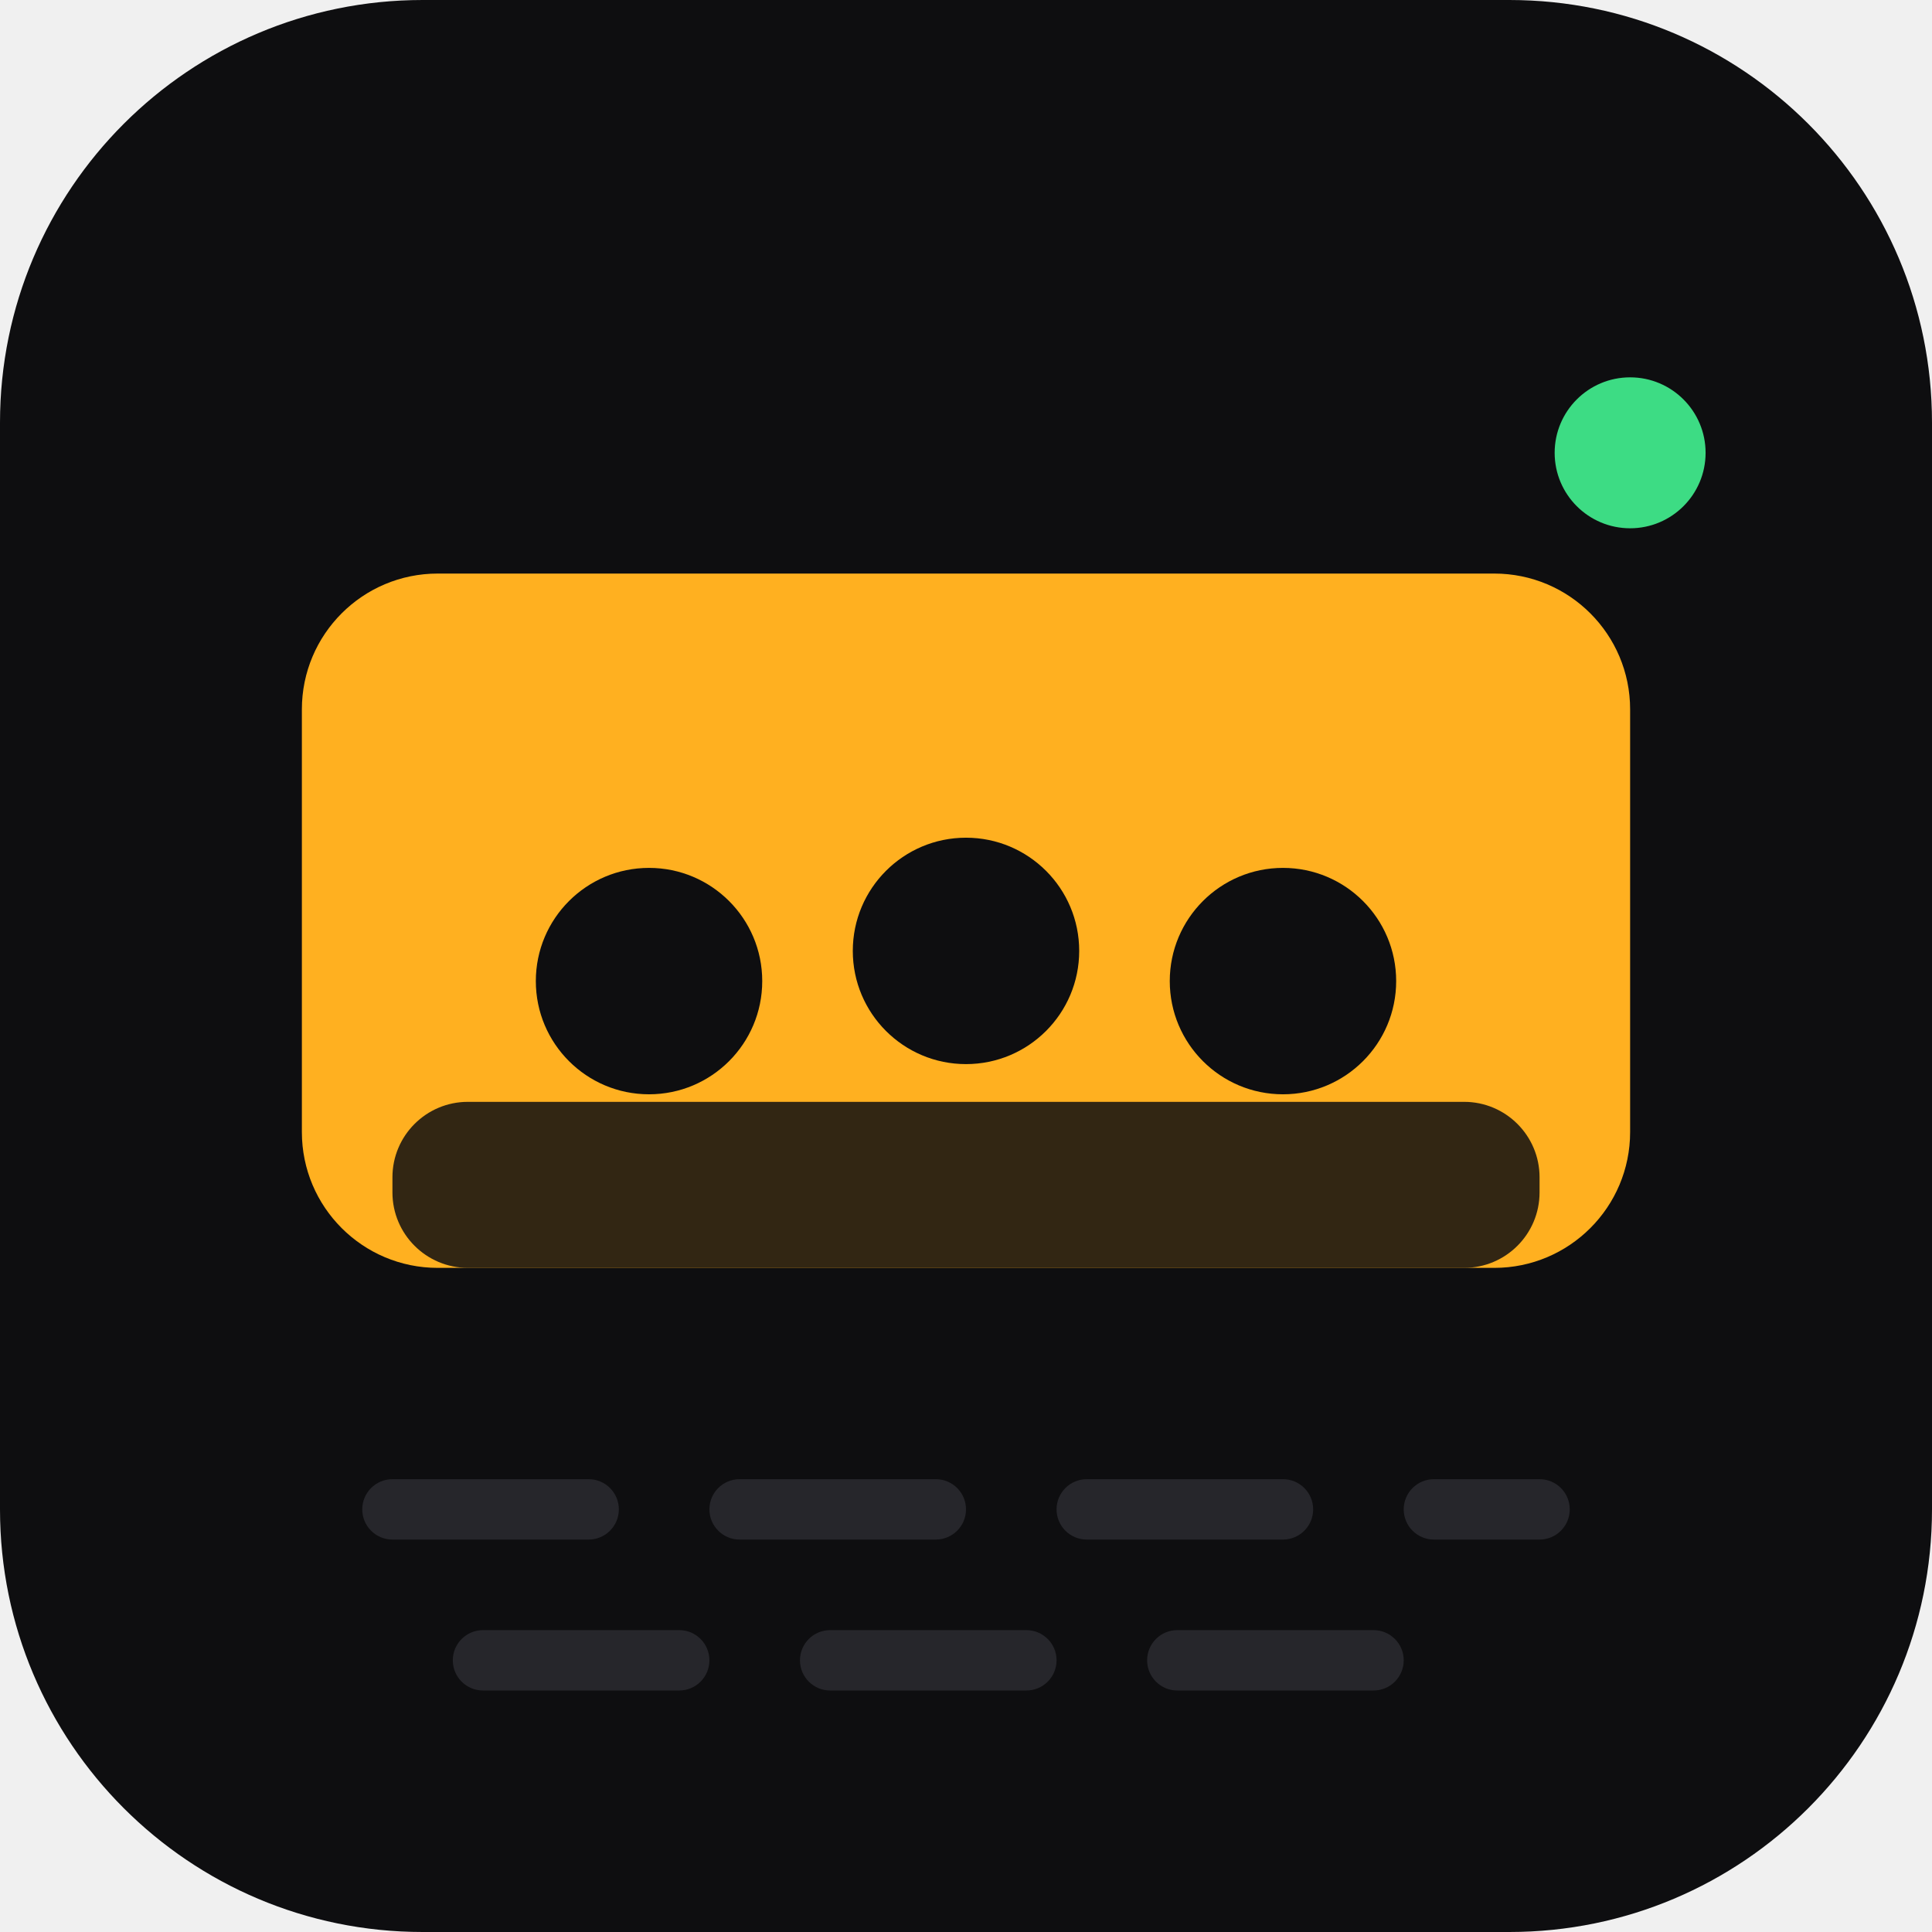
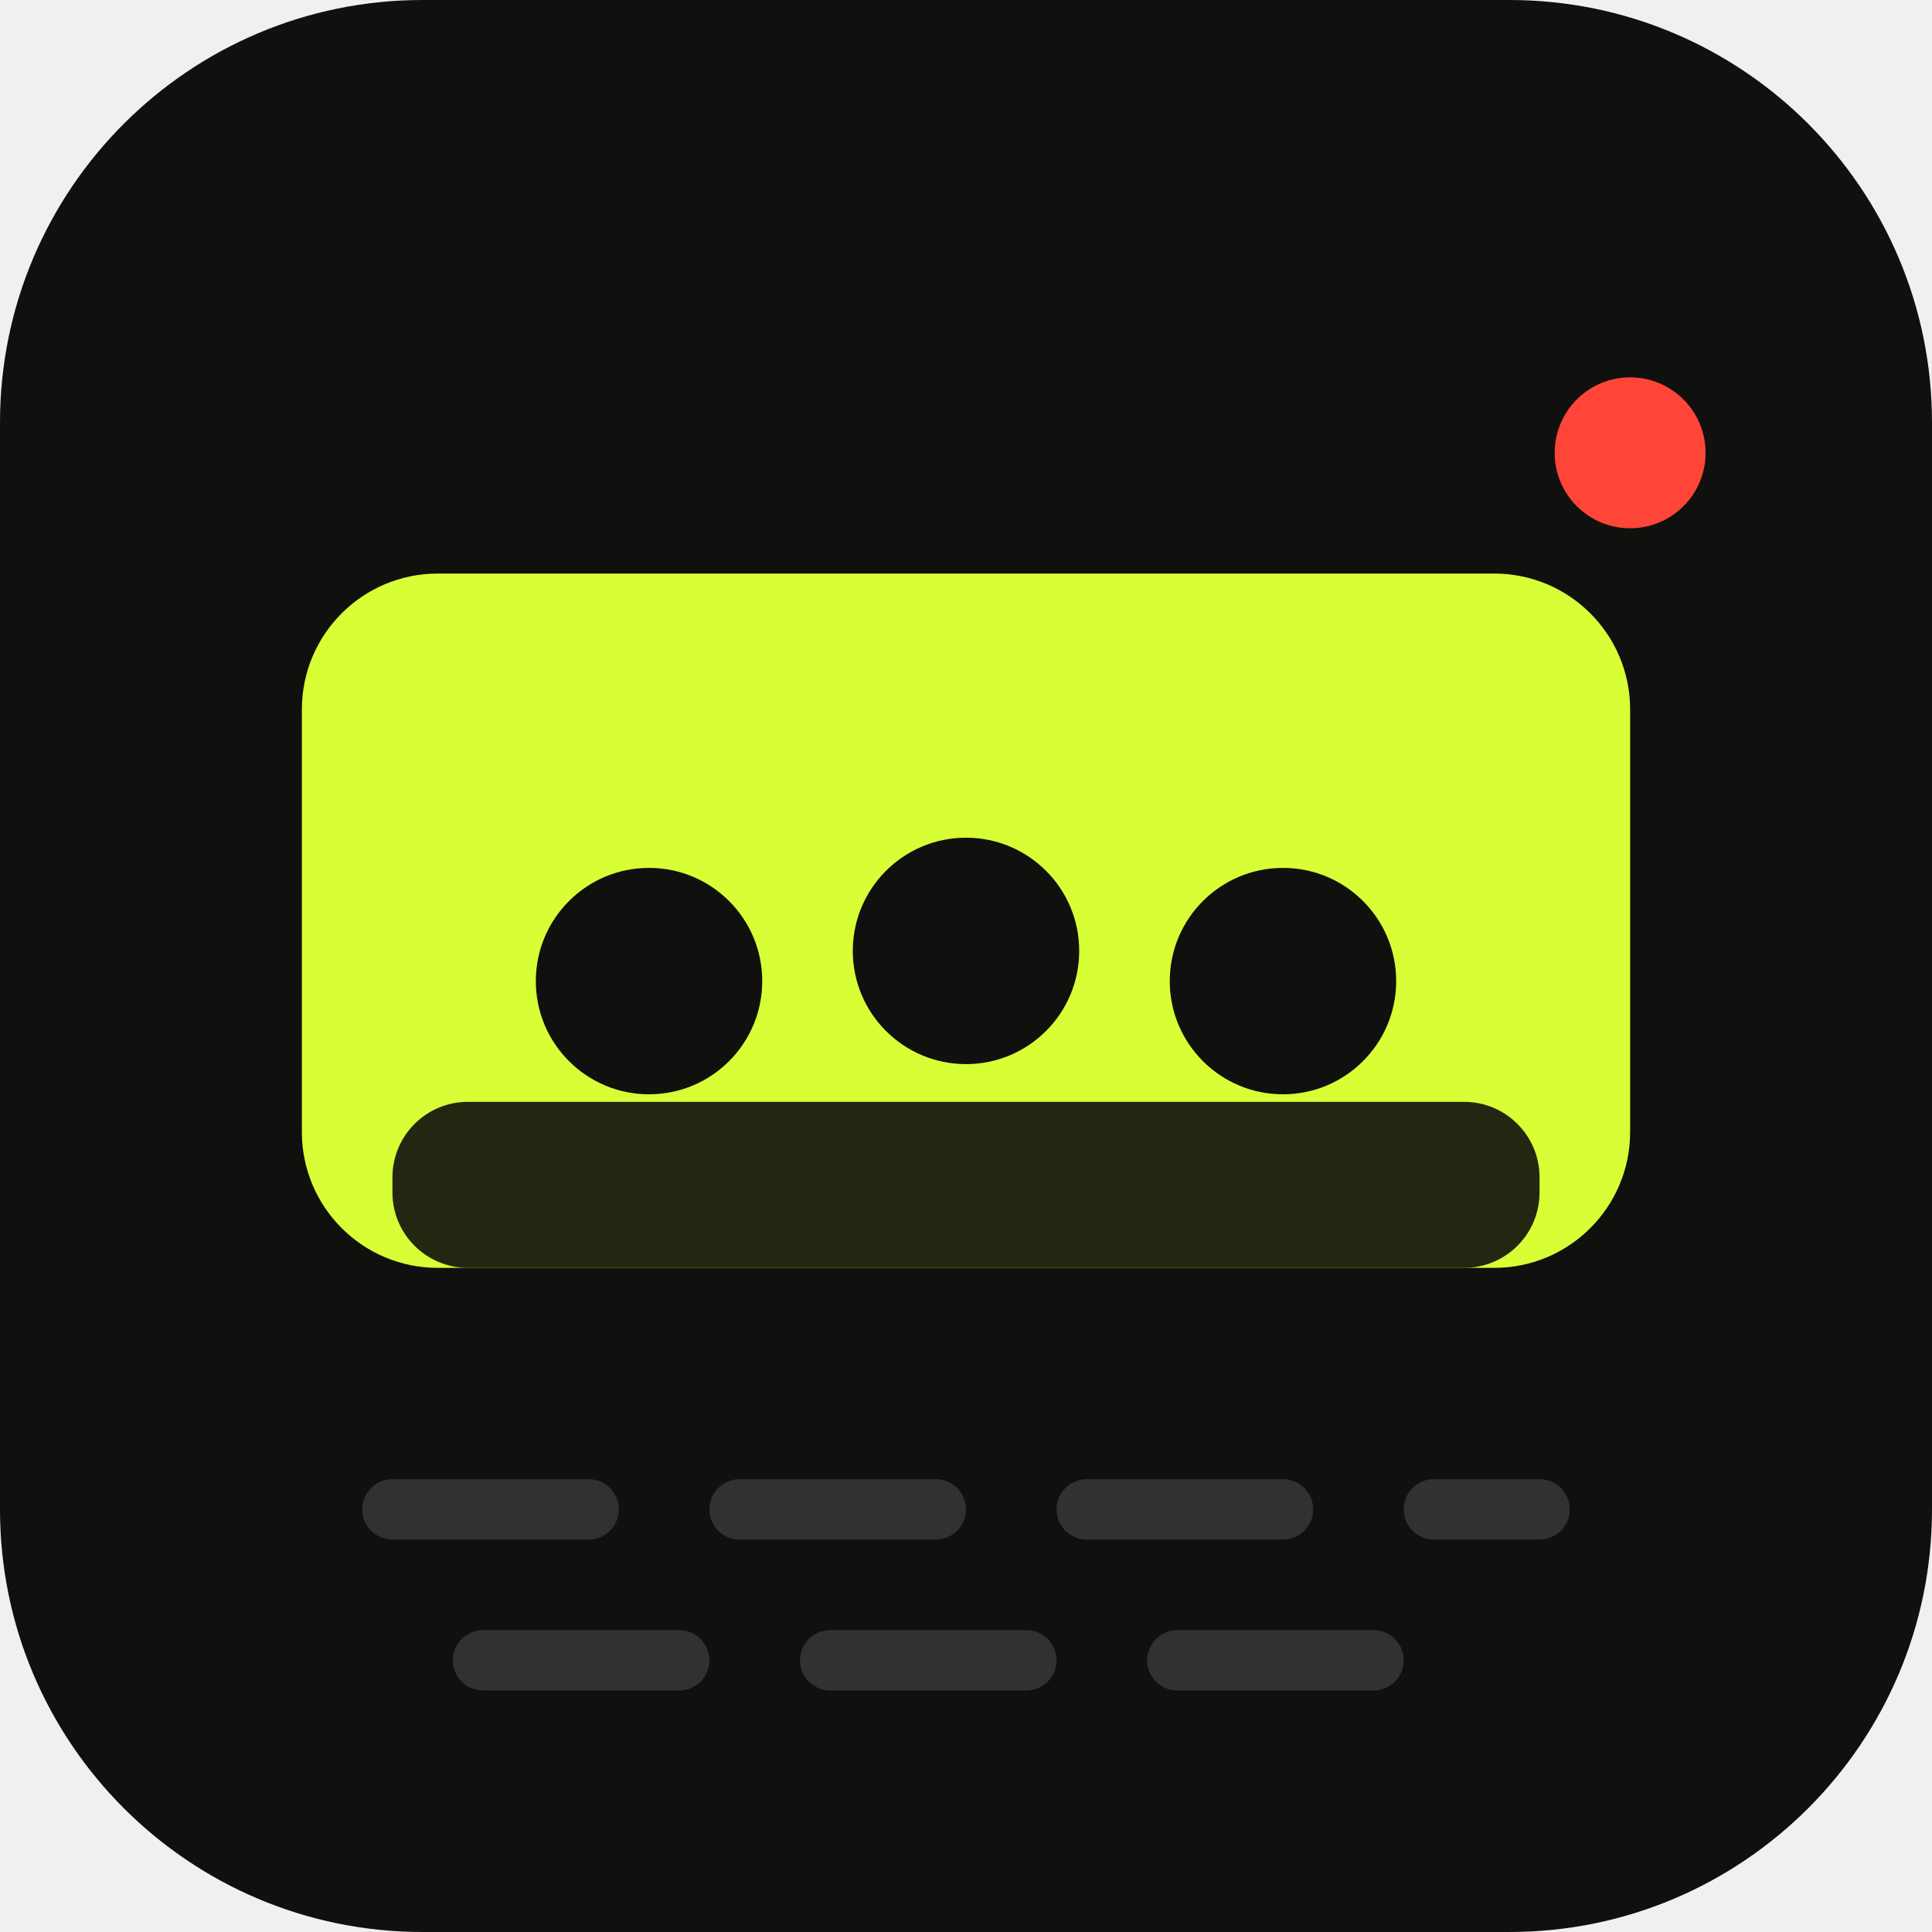
<svg xmlns="http://www.w3.org/2000/svg" viewBox="0 0 256 256">
-   <rect width="256" height="256" rx="56" fill="#0E0E10" />
-   <g fill="#26262B">
+   <rect width="256" height="256" rx="56" fill="#10100e" />
+   <g fill="#ffffff" opacity="0.14">
    <rect x="48" y="196" width="34" height="8" rx="4" />
    <rect x="94" y="196" width="34" height="8" rx="4" />
    <rect x="140" y="196" width="34" height="8" rx="4" />
    <rect x="186" y="196" width="22" height="8" rx="4" />
    <rect x="60" y="216" width="34" height="8" rx="4" />
    <rect x="106" y="216" width="34" height="8" rx="4" />
    <rect x="152" y="216" width="34" height="8" rx="4" />
  </g>
-   <rect x="40" y="76" width="176" height="92" rx="18" fill="#FFB020" />
-   <g fill="#0E0E10">
+   <rect x="40" y="76" width="176" height="92" rx="18" fill="#d8ff35" />
+   <g fill="#10100e">
    <circle cx="86" cy="130" r="15" />
    <circle cx="128" cy="126" r="15" />
    <circle cx="170" cy="130" r="15" />
-     <rect x="52" y="146" width="152" height="22" rx="10" opacity="0.85" />
+     <rect x="52" y="146" width="152" height="22" rx="10" opacity="0.9" />
  </g>
-   <circle cx="216" cy="60" r="10" fill="#3DDC84" />
+   <circle cx="216" cy="60" r="10" fill="#ff4438" />
</svg>
